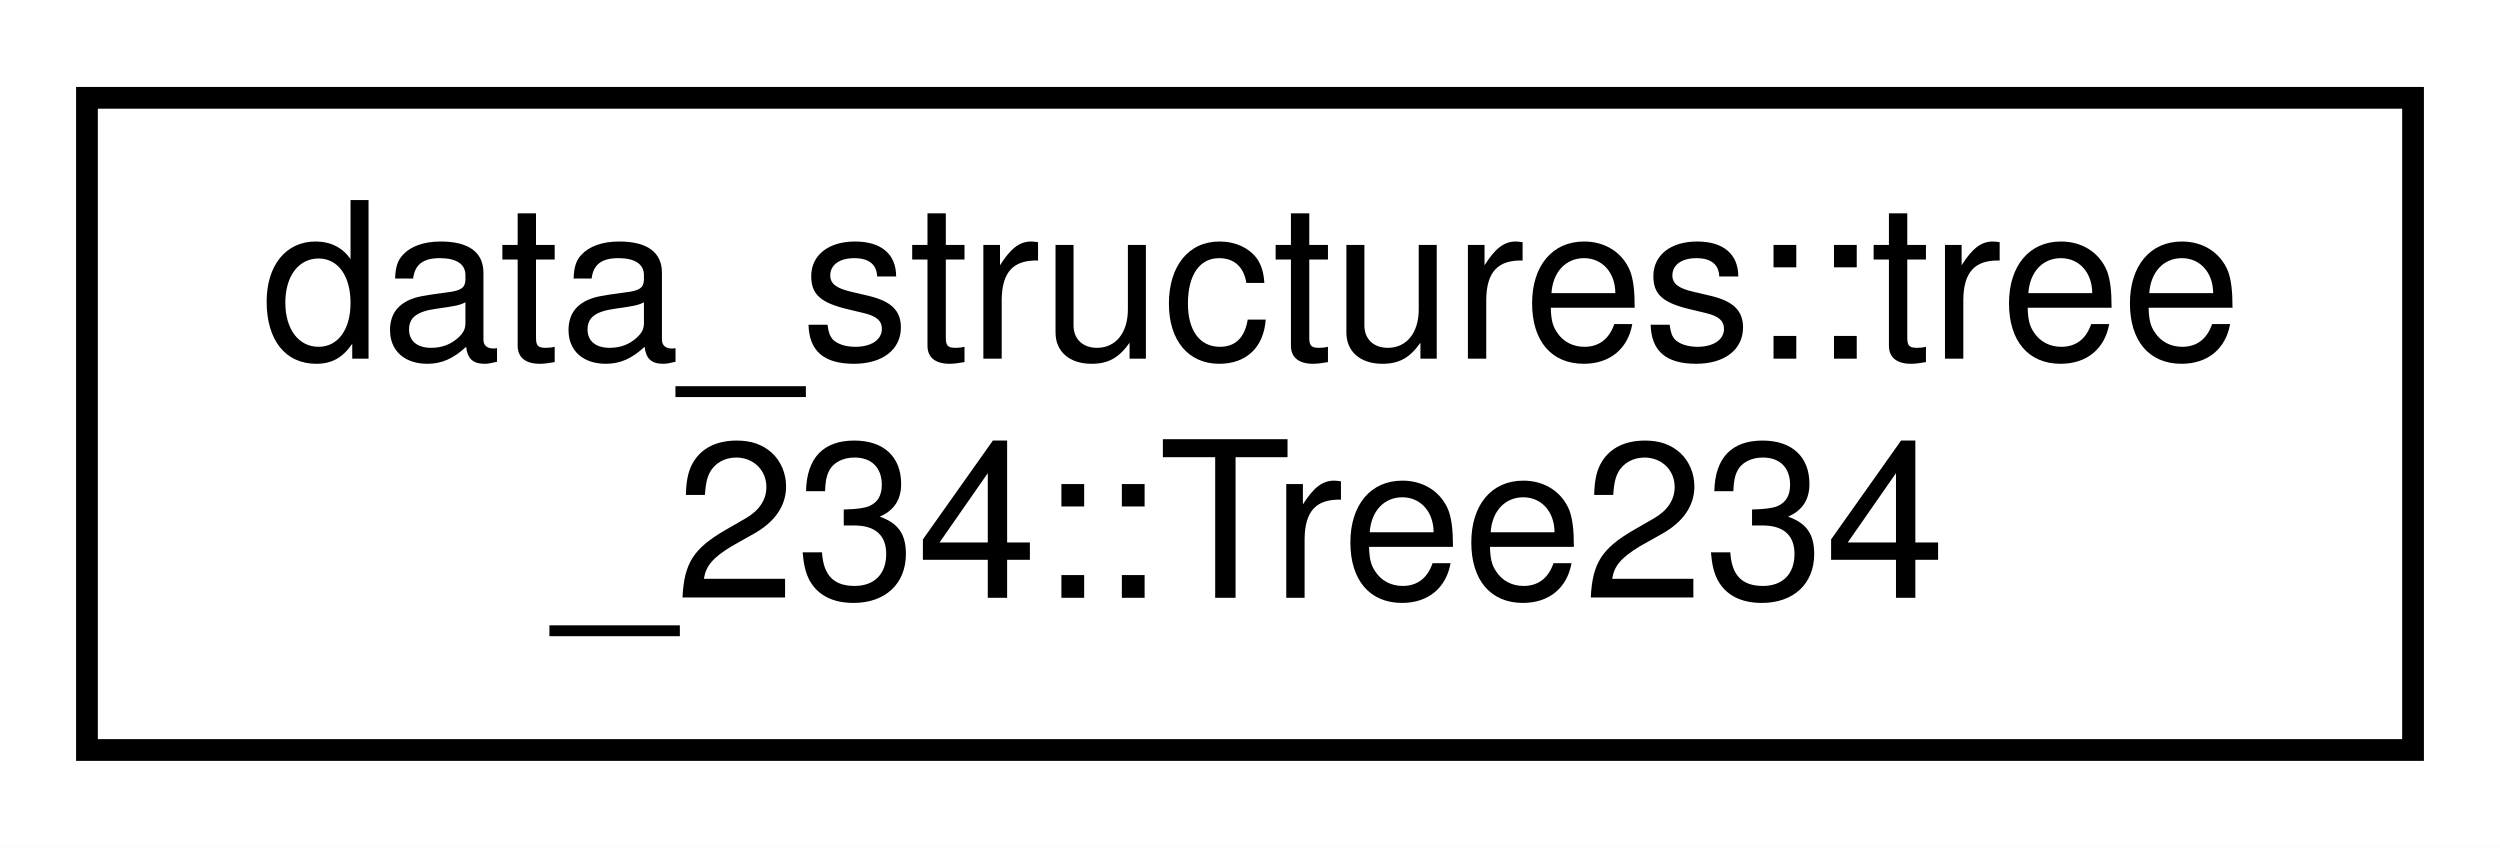
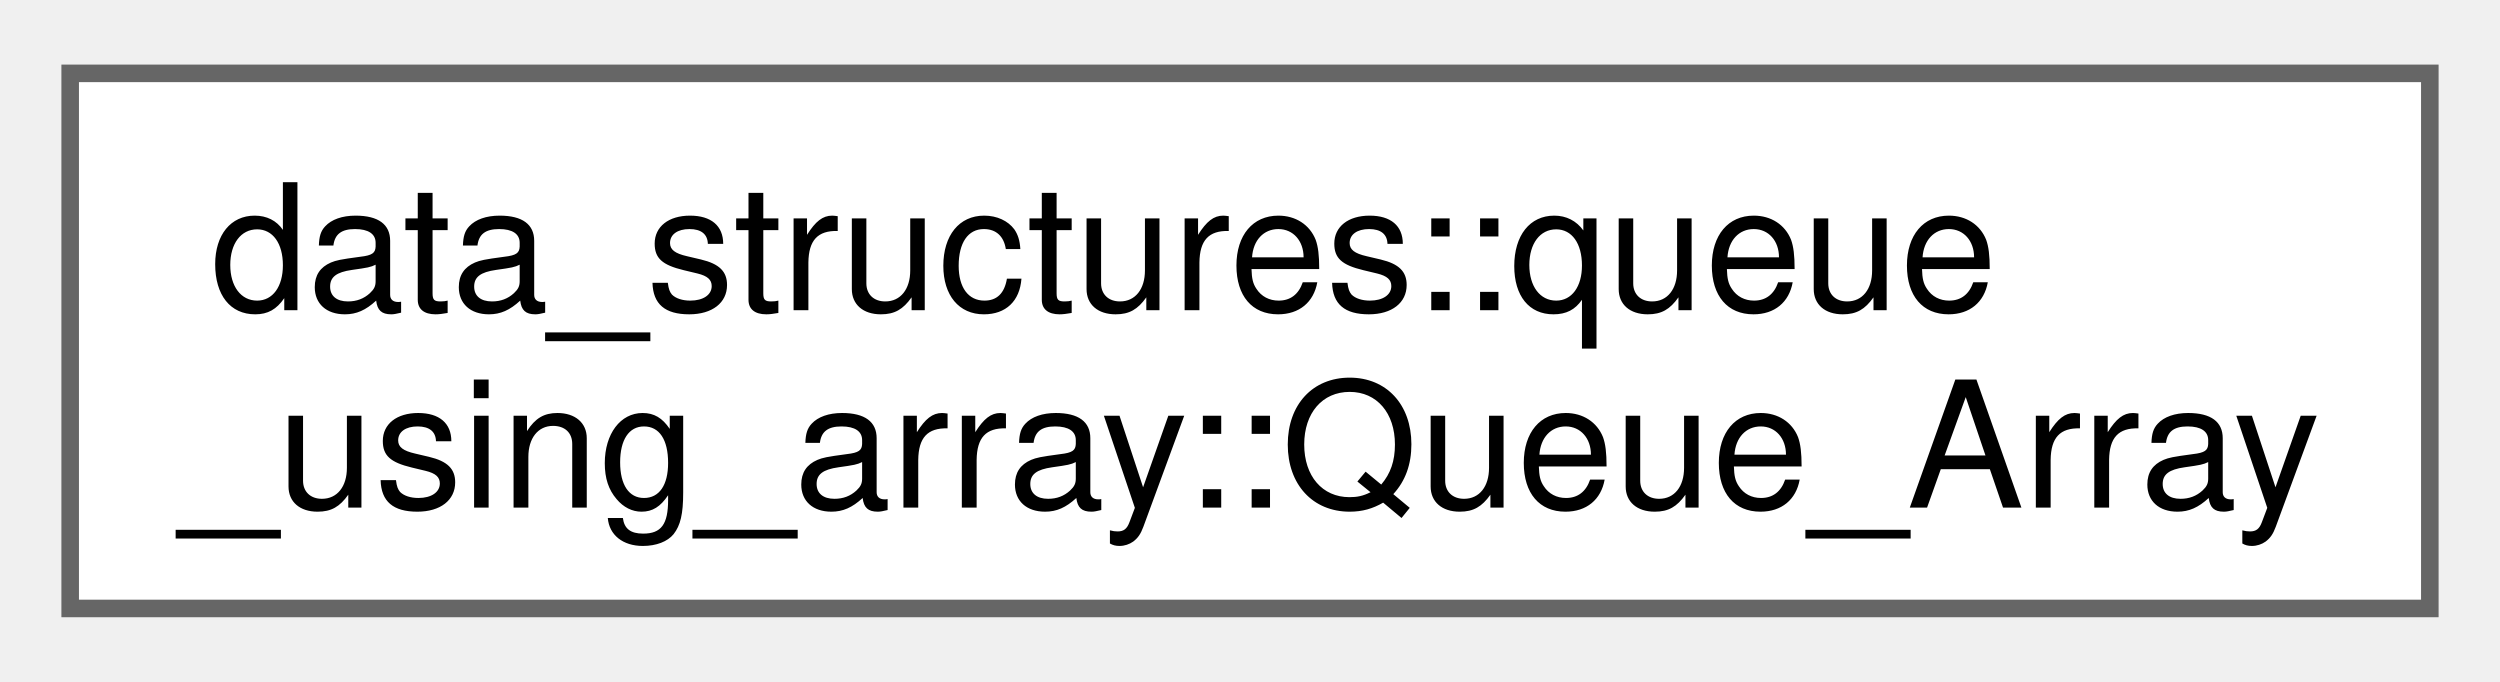
- <svg xmlns="http://www.w3.org/2000/svg" xmlns:xlink="http://www.w3.org/1999/xlink" width="115pt" height="39pt" viewBox="0.00 0.00 115.00 39.00">
-   <g id="graph0" class="graph" transform="scale(1 1) rotate(0) translate(4 35)">
-     <polygon fill="white" stroke="transparent" points="-4,4 -4,-35 111,-35 111,4 -4,4" />
-     <g id="node1" class="node">
-       <g id="a_node1">
-         <a xlink:href="d3/d95/classdata__structures_1_1tree__234_1_1_tree234.html" target="_top" xlink:title="2-3-4 tree class">
-           <polygon fill="white" stroke="black" points="0,-0.5 0,-30.5 107,-30.5 107,-0.5 0,-0.5" />
-           <text text-anchor="start" x="8" y="-18.5" font-family="Helvetica,sans-Serif" font-size="10.00">data_structures::tree</text>
-           <text text-anchor="middle" x="53.5" y="-7.5" font-family="Helvetica,sans-Serif" font-size="10.00">_234::Tree234</text>
+ <svg xmlns="http://www.w3.org/2000/svg" xmlns:xlink="http://www.w3.org/1999/xlink" width="143pt" height="39pt" viewBox="0.00 0.00 142.50 38.50">
+   <g id="graph0" class="graph" transform="scale(1 1) rotate(0) translate(4 34.5)">
+     <g id="Node000000" class="node">
+       <g id="a_Node000000">
+         <a xlink:href="d6/d04/classdata__structures_1_1queue__using__array_1_1_queue___array.html" target="_top" xlink:title="Queue_Array class containing the main data and also index of head and tail of the array.">
+           <polygon fill="white" stroke="#666666" points="134.5,-30.5 0,-30.5 0,0 134.5,0 134.5,-30.5" />
+           <text text-anchor="start" x="8" y="-17" font-family="Helvetica,sans-Serif" font-size="10.00">data_structures::queue</text>
+           <text text-anchor="middle" x="67.25" y="-5.75" font-family="Helvetica,sans-Serif" font-size="10.00">_using_array::Queue_Array</text>
        </a>
      </g>
    </g>
  </g>
</svg>
